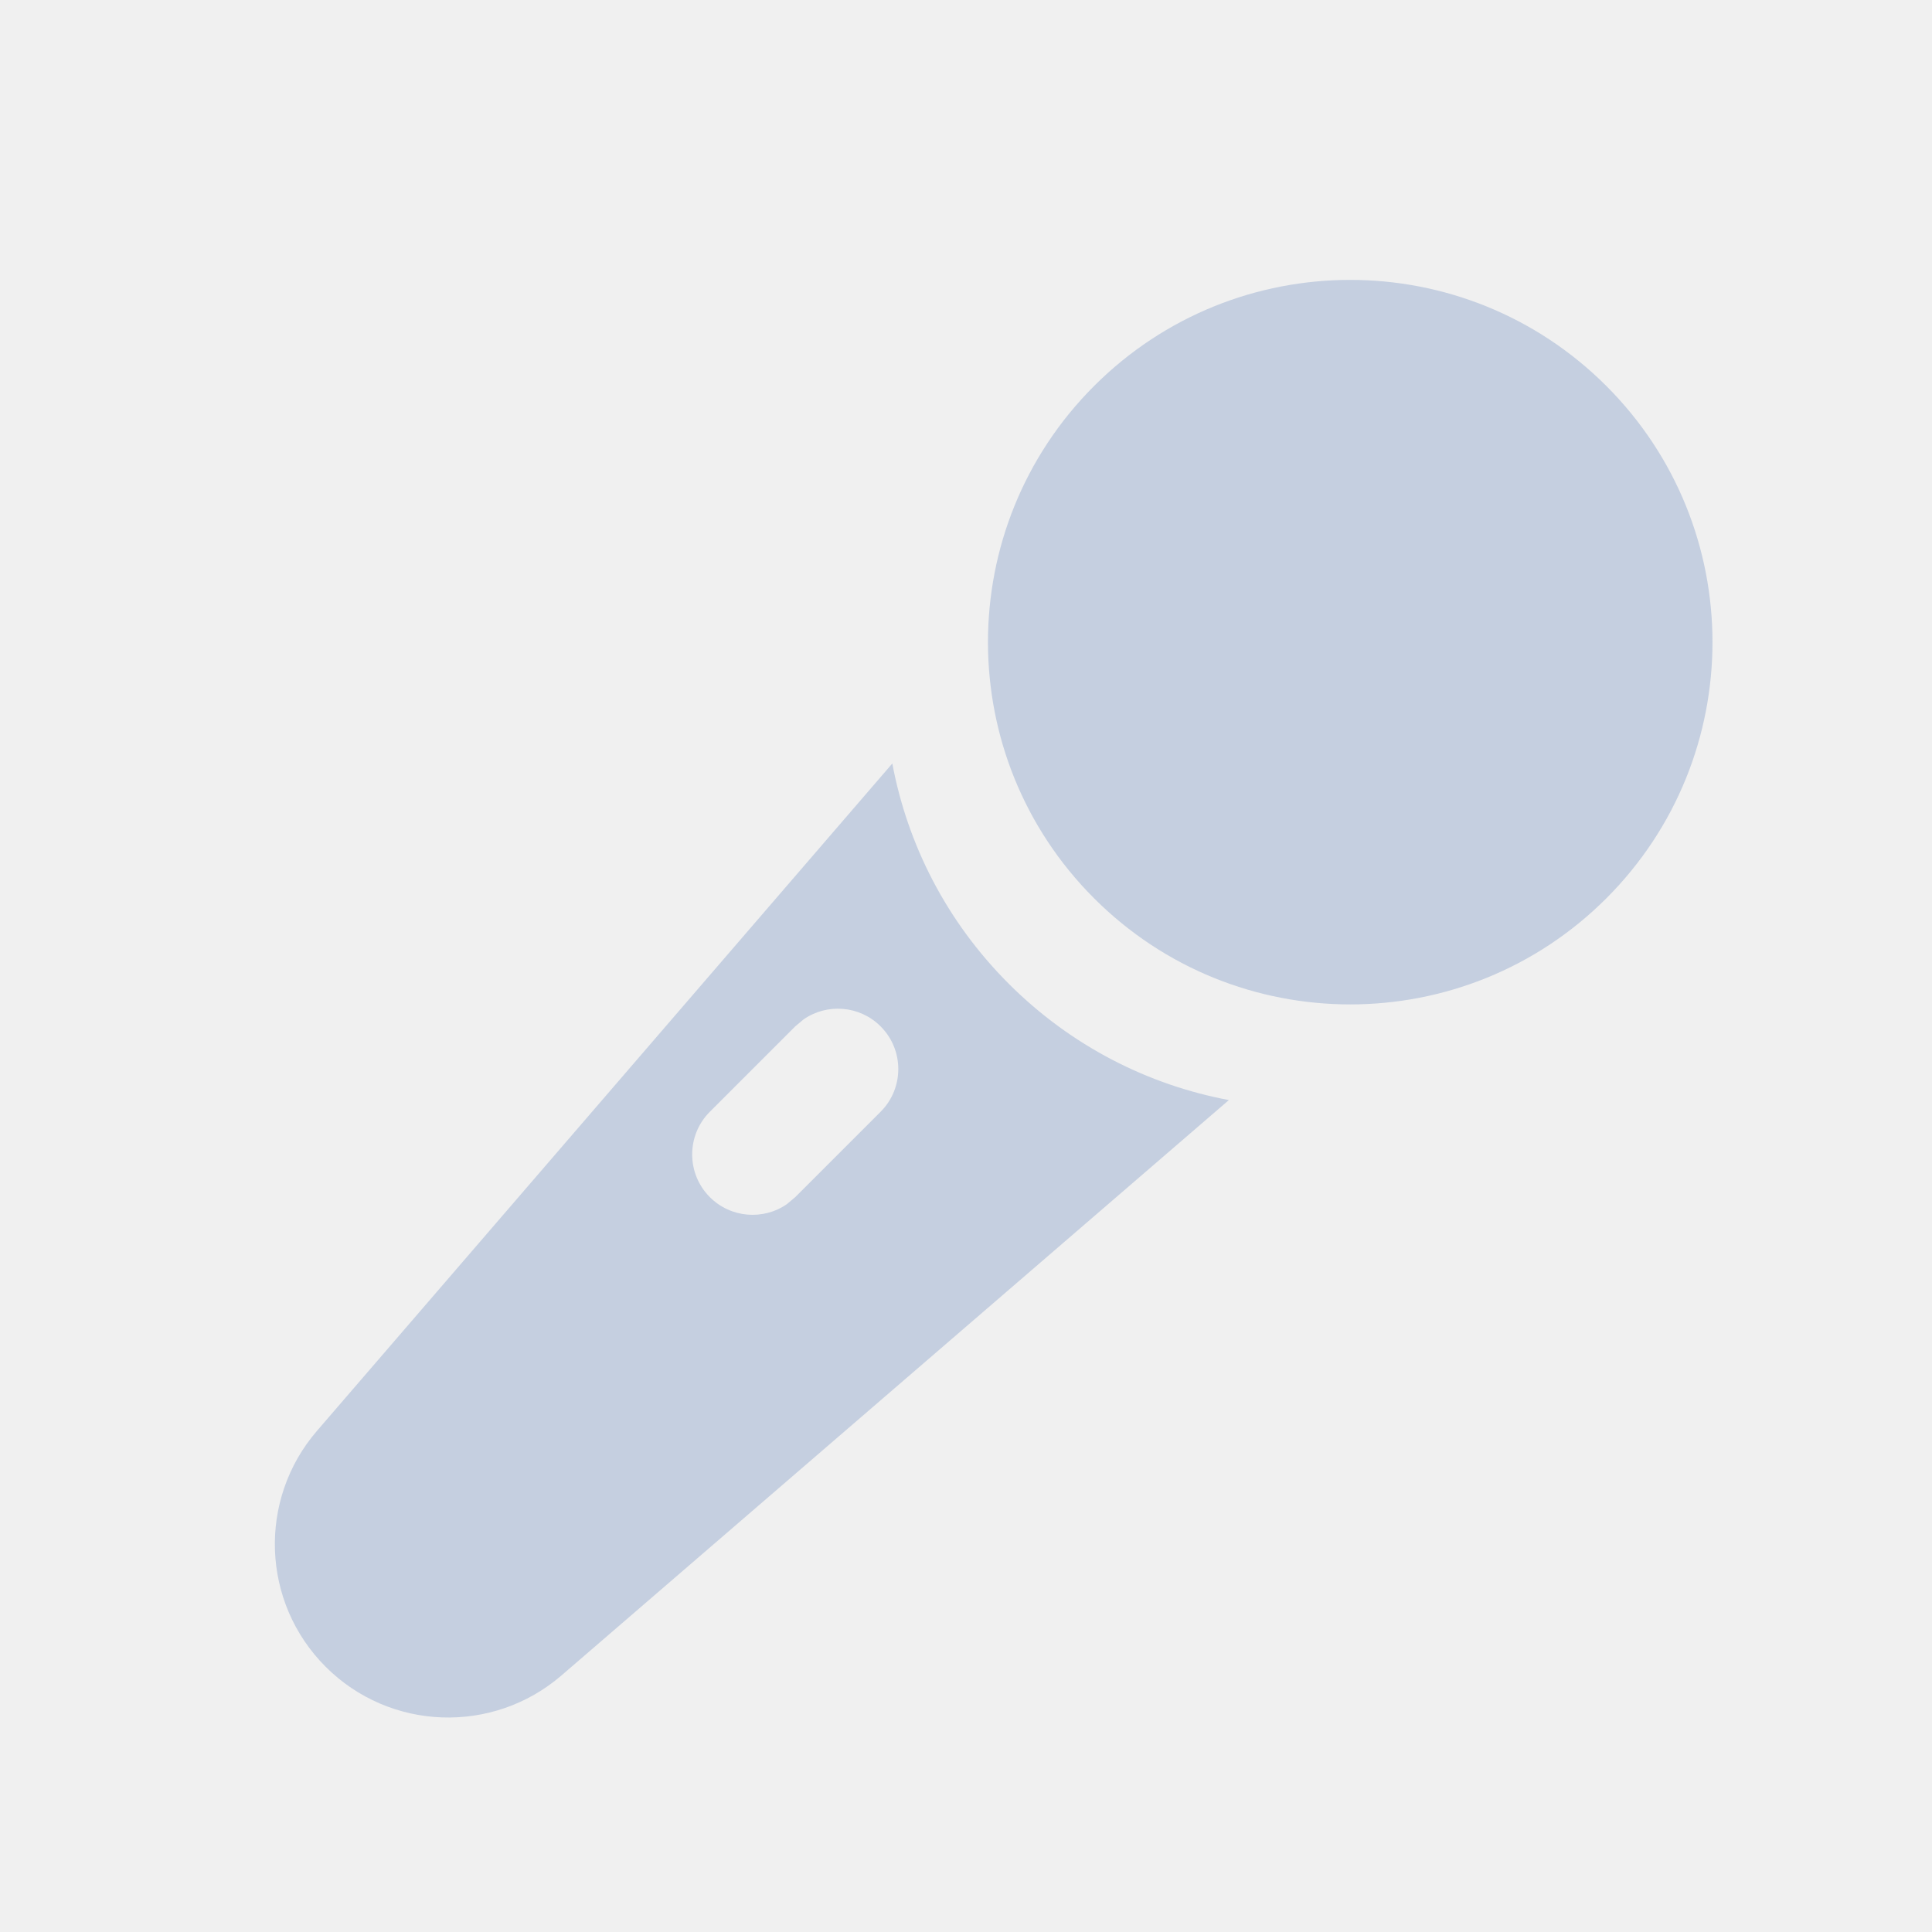
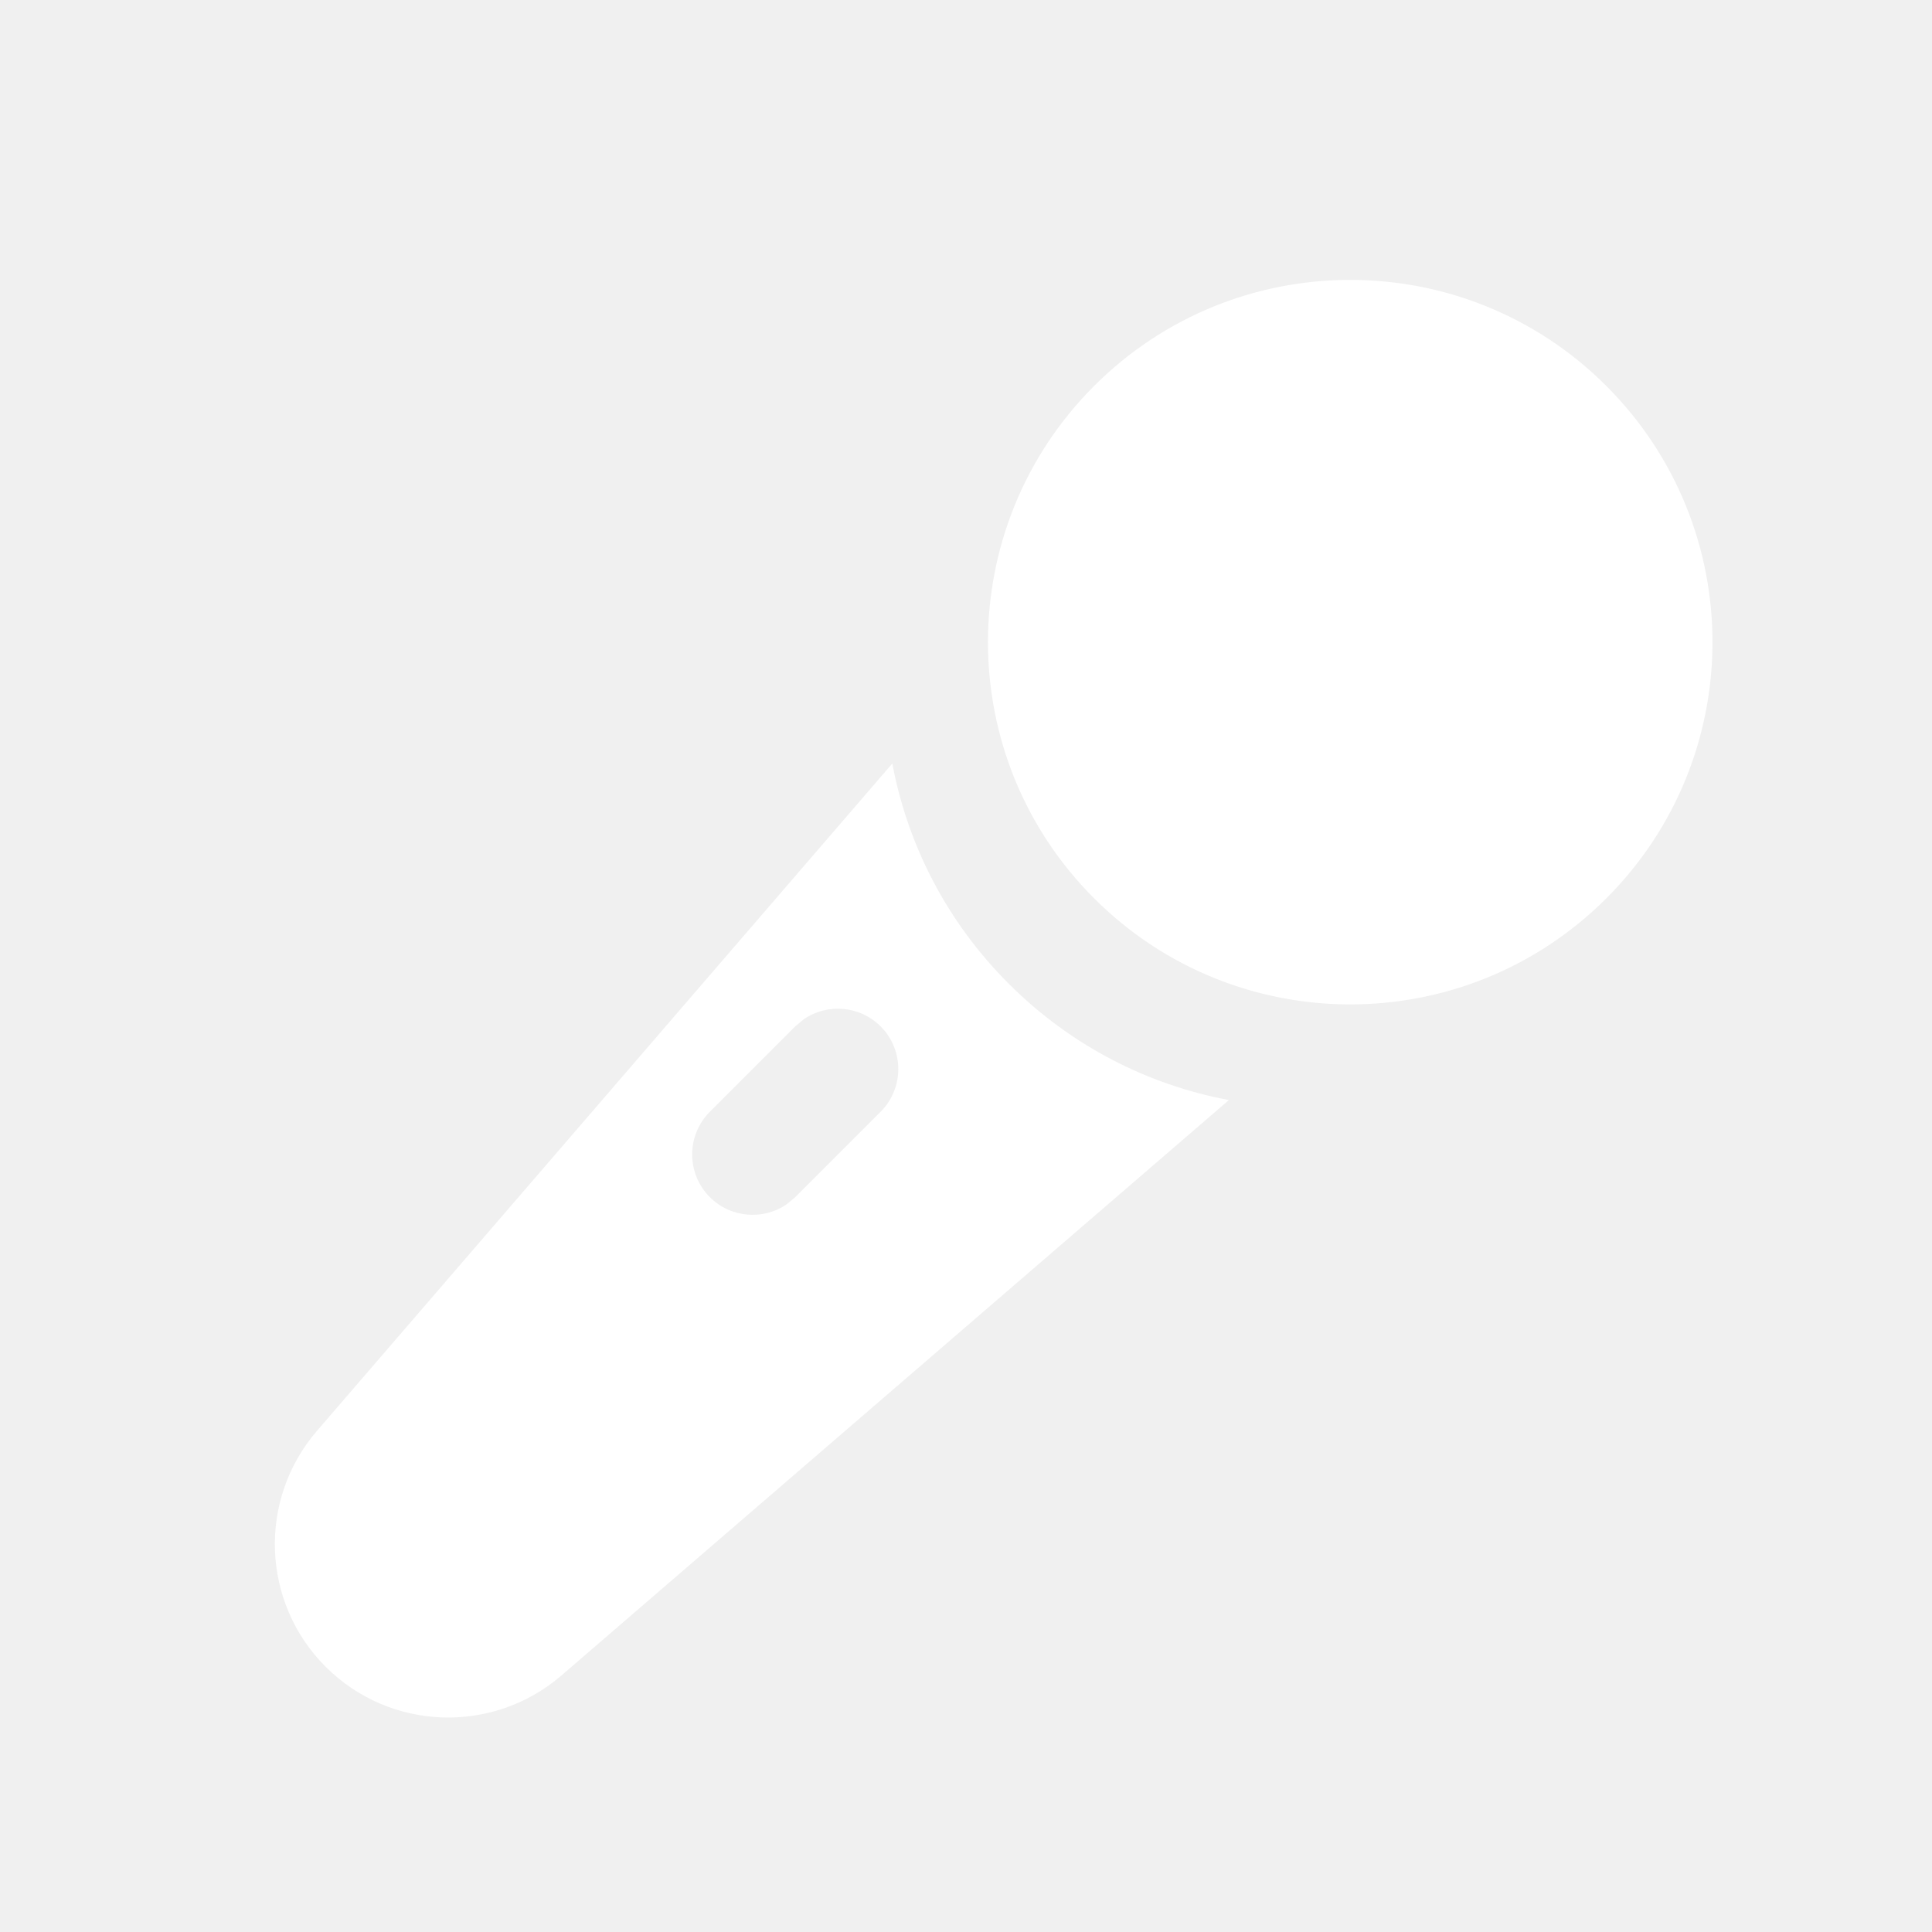
- <svg xmlns="http://www.w3.org/2000/svg" width="16" height="16" viewBox="0 0 16 16">
-   <path fill="#C5CFE0" fill-rule="evenodd" d="M9.971,7.392 L9.432,14.67 C9.376,15.42 8.752,16 8,16 C7.248,16 6.624,15.42 6.568,14.67 L6.029,7.392 C6.59,7.776 7.269,8 8,8 C8.731,8 9.41,7.776 9.971,7.392 Z M7.5,9 C7.255,9 7.05,9.177 7.008,9.41 L7,9.5 L7,10.5 C7,10.776 7.224,11 7.5,11 C7.745,11 7.95,10.823 7.992,10.59 L8,10.5 L8,9.5 C8,9.224 7.776,9 7.5,9 Z M8,1 C9.657,1 11,2.343 11,4 C11,5.657 9.657,7 8,7 C6.343,7 5,5.657 5,4 C5,2.343 6.343,1 8,1 Z" transform="rotate(45 8 8.5)" />
+ <svg xmlns="http://www.w3.org/2000/svg" width="16px" height="16px" viewBox="0 0 16 16" version="1.1">
+   <g id="buletooth_microphone_dark" stroke="none" stroke-width="1" fill="none" fill-rule="evenodd">
+     <path d="M9.971,7.392 L9.432,14.67 C9.376,15.42 8.752,16 8,16 C7.248,16 6.624,15.42 6.568,14.67 L6.029,7.392 C6.59,7.776 7.269,8 8,8 C8.731,8 9.41,7.776 9.971,7.392 Z M7.5,9 C7.255,9 7.05,9.177 7.008,9.41 L7,9.5 L7,10.5 C7,10.776 7.224,11 7.5,11 C7.745,11 7.95,10.823 7.992,10.59 L8,10.5 L8,9.5 C8,9.224 7.776,9 7.5,9 Z M8,1 C9.657,1 11,2.343 11,4 C11,5.657 9.657,7 8,7 C6.343,7 5,5.657 5,4 C5,2.343 6.343,1 8,1 Z" id="形状结合" fill="#FFFFFF" transform="translate(8, 8.5) rotate(45) translate(-8, -8.5) " />
+   </g>
</svg>
